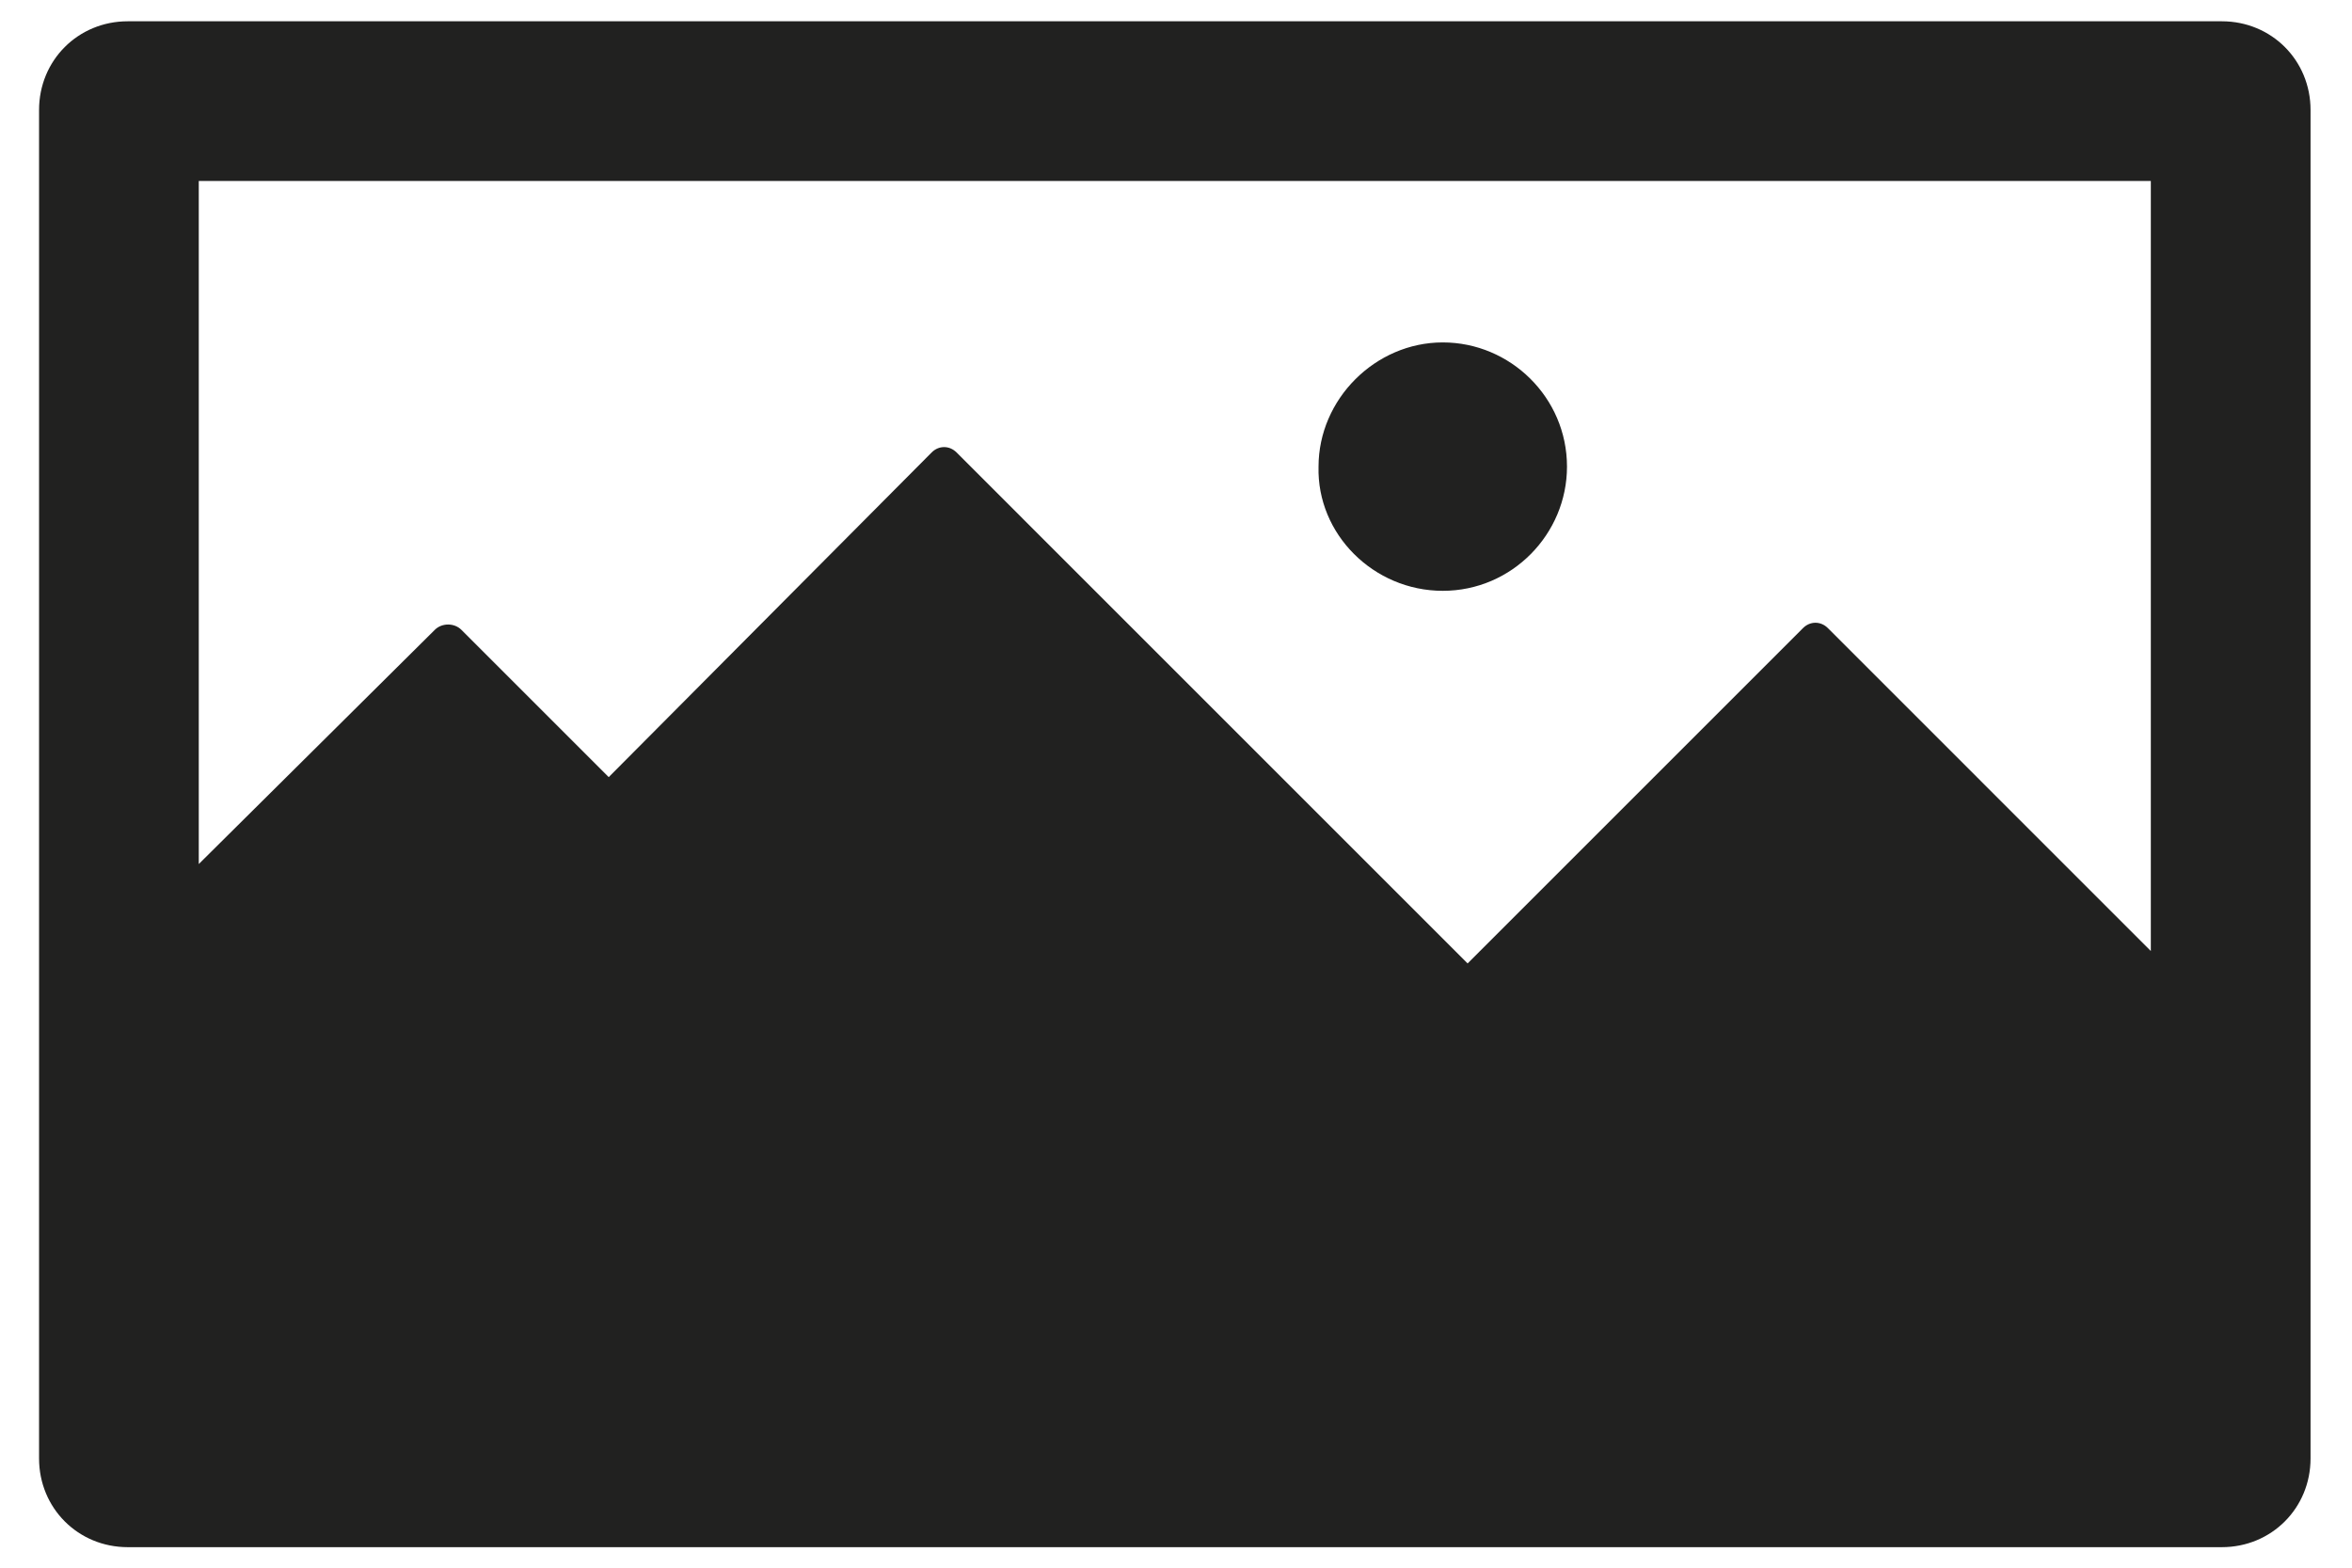
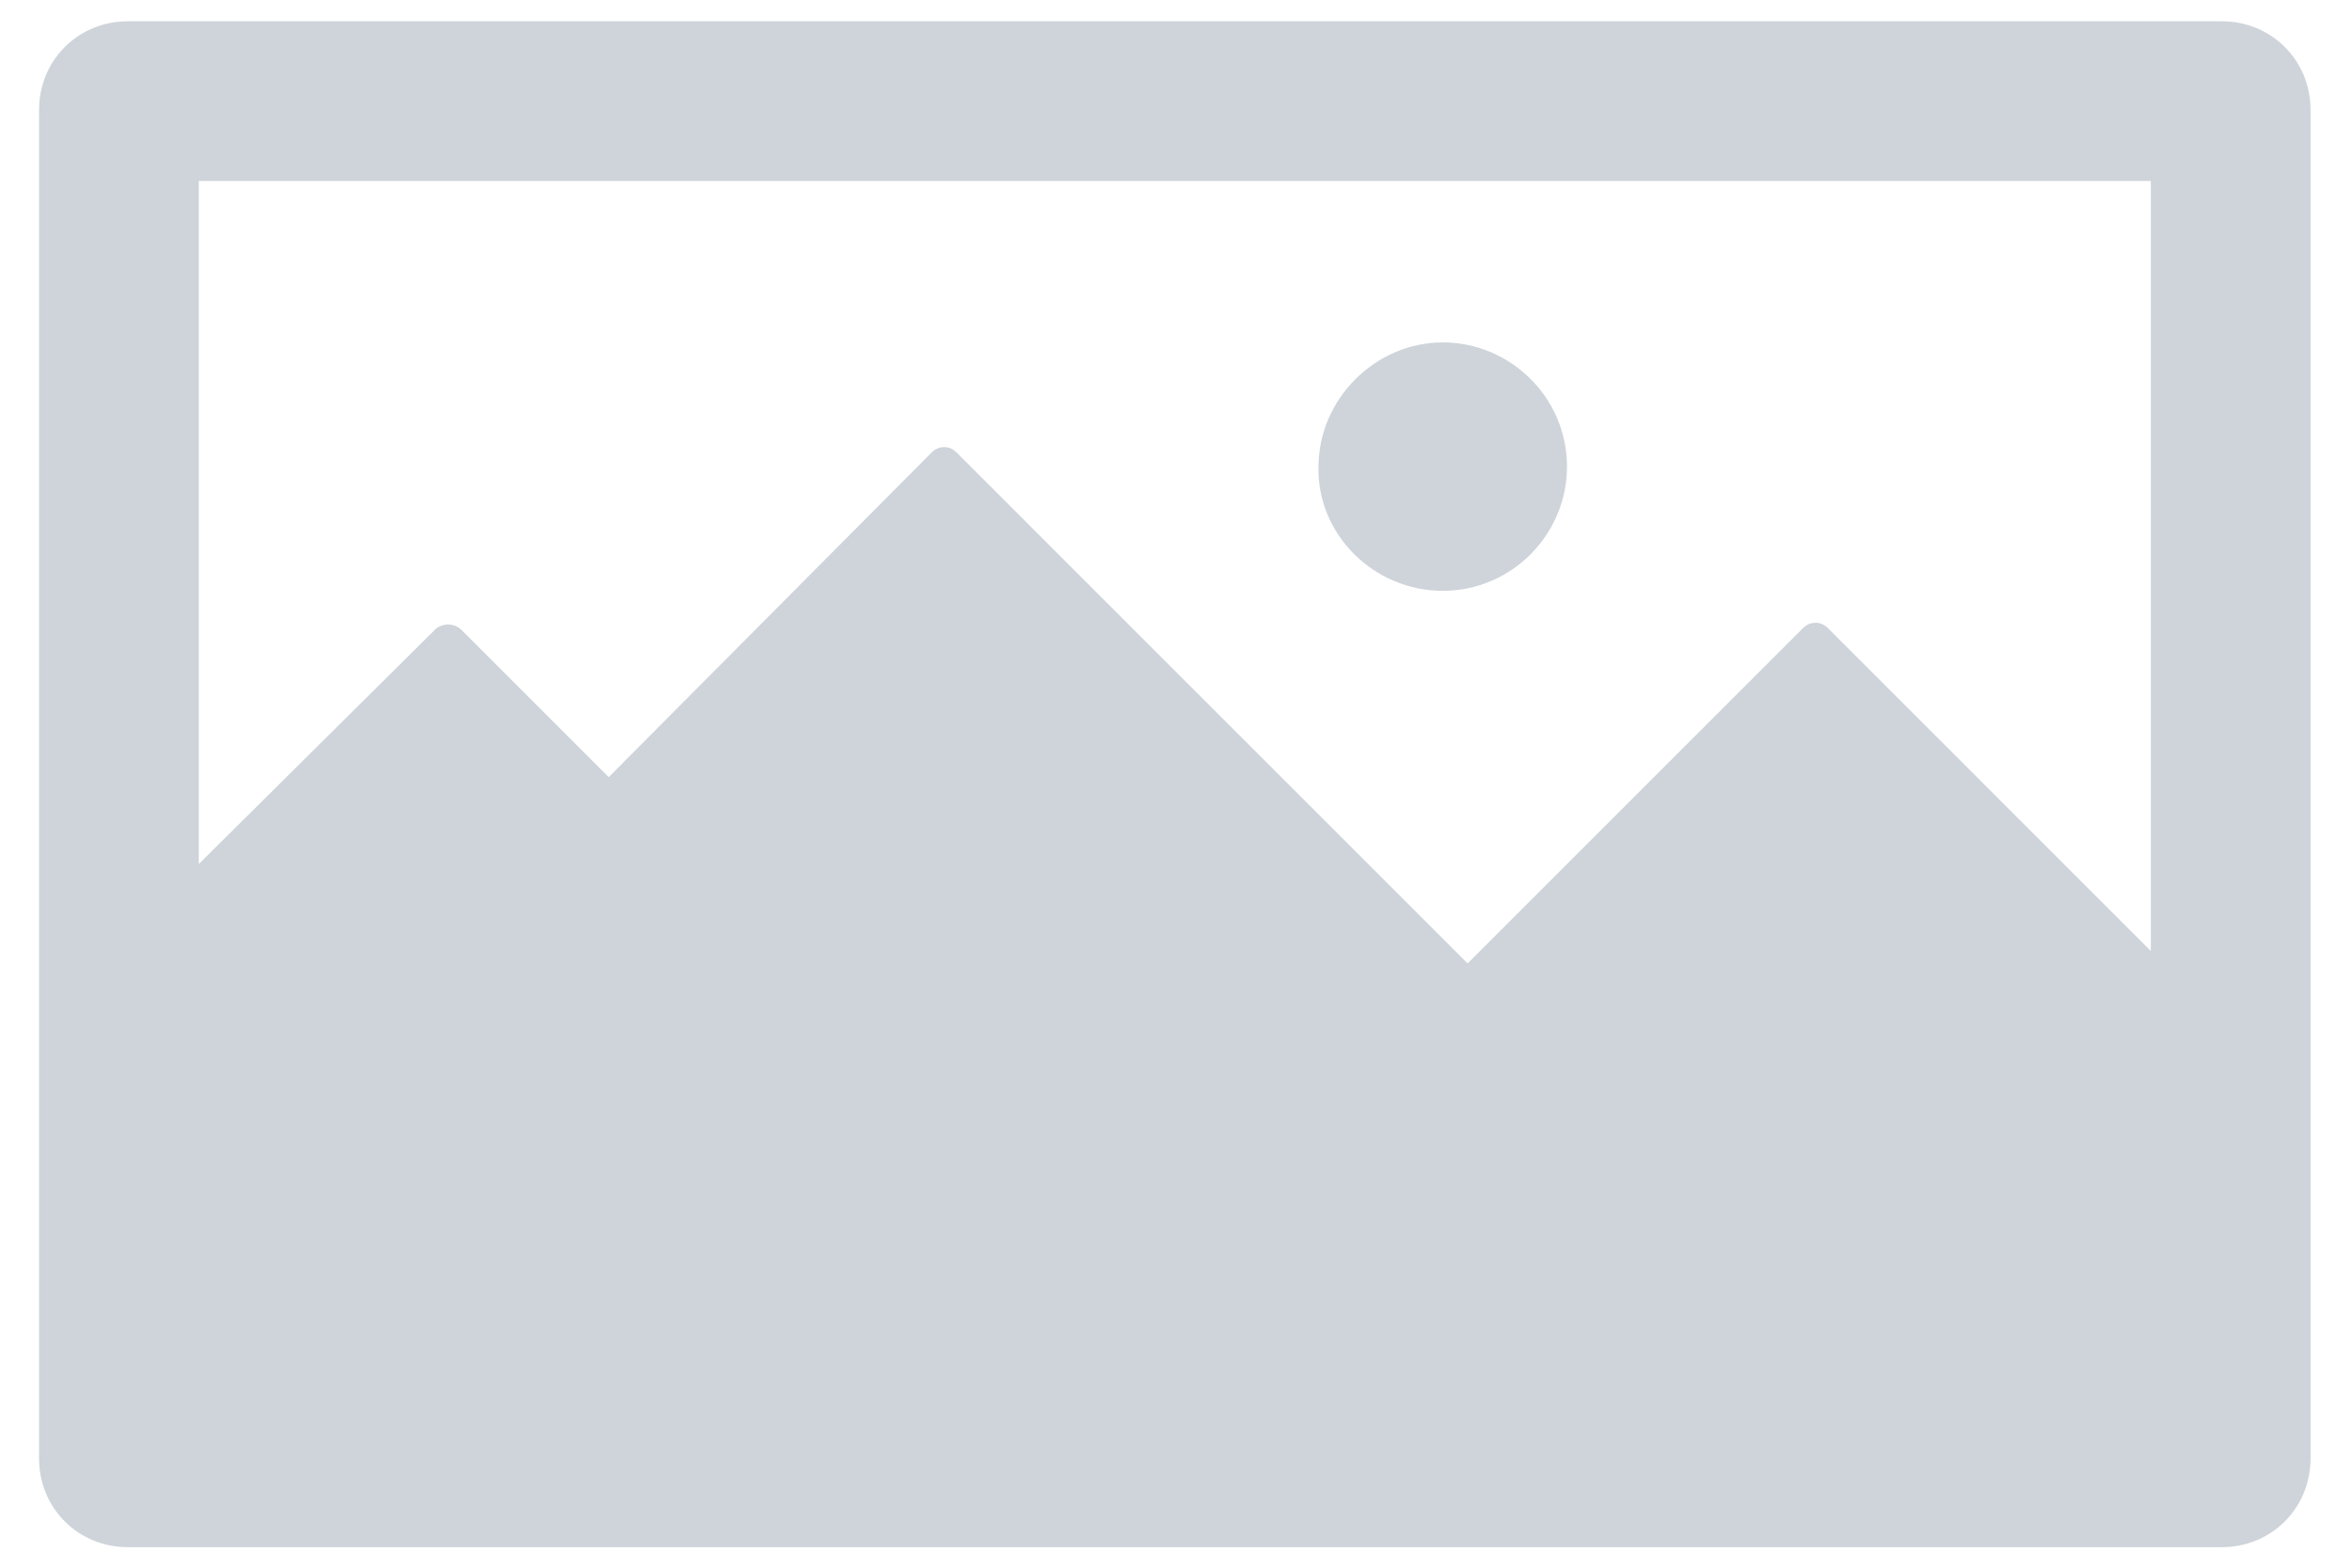
<svg xmlns="http://www.w3.org/2000/svg" width="337.5pt" height="225pt" viewBox="0 0 337.5 225" version="1.2">
  <defs>
    <clipPath id="clip1">
      <path d="M 5.453 3.055 L 331.703 3.055 L 331.703 222.055 L 5.453 222.055 Z M 5.453 3.055 " />
    </clipPath>
  </defs>
  <g id="surface1">
    <g clip-path="url(#clip1)" clip-rule="nonzero">
-       <path style=" stroke:none;fill-rule:nonzero;fill:rgb(12.939%,12.939%,12.549%);fill-opacity:1;" d="M 318.82 3.055 L 18.336 3.055 C 11.207 3.055 5.605 8.656 5.605 15.785 L 5.605 209.32 C 5.605 216.449 11.207 222.055 18.336 222.055 L 318.82 222.055 C 325.949 222.055 331.551 216.449 331.551 209.32 L 331.551 15.785 C 331.551 8.656 325.949 3.055 318.82 3.055 Z M 308.633 136.492 L 262.289 90.145 C 261.27 89.125 259.742 89.125 258.723 90.145 L 210.594 138.273 L 137.258 64.934 C 136.238 63.914 134.711 63.914 133.691 64.934 L 87.348 111.535 L 66.211 90.398 C 65.191 89.379 63.41 89.379 62.391 90.398 L 28.523 124.012 L 28.523 25.973 L 308.633 25.973 Z M 308.633 136.492 " />
+       <path style=" stroke:none;fill-rule:nonzero;fill:#ced4da;fill-opacity:1;" d="M 318.82 3.055 L 18.336 3.055 C 11.207 3.055 5.605 8.656 5.605 15.785 L 5.605 209.32 C 5.605 216.449 11.207 222.055 18.336 222.055 L 318.82 222.055 C 325.949 222.055 331.551 216.449 331.551 209.32 L 331.551 15.785 C 331.551 8.656 325.949 3.055 318.82 3.055 Z M 308.633 136.492 L 262.289 90.145 C 261.27 89.125 259.742 89.125 258.723 90.145 L 210.594 138.273 L 137.258 64.934 C 136.238 63.914 134.711 63.914 133.691 64.934 L 87.348 111.535 L 66.211 90.398 C 65.191 89.379 63.41 89.379 62.391 90.398 L 28.523 124.012 L 28.523 25.973 L 308.633 25.973 Z M 308.633 136.492 " />
    </g>
-     <path style=" stroke:none;fill-rule:nonzero;fill:rgb(12.939%,12.939%,12.549%);fill-opacity:1;" d="M 207.031 84.797 C 216.961 84.797 224.855 76.648 224.855 66.973 C 224.855 57.039 216.707 49.145 207.031 49.145 C 197.352 49.145 189.203 57.293 189.203 66.973 C 188.949 76.648 197.098 84.797 207.031 84.797 Z M 207.031 84.797 " />
+     <path style=" stroke:none;fill-rule:nonzero;fill:#ced4da;fill-opacity:1;" d="M 207.031 84.797 C 216.961 84.797 224.855 76.648 224.855 66.973 C 224.855 57.039 216.707 49.145 207.031 49.145 C 197.352 49.145 189.203 57.293 189.203 66.973 C 188.949 76.648 197.098 84.797 207.031 84.797 Z M 207.031 84.797 " />
  </g>
</svg>
